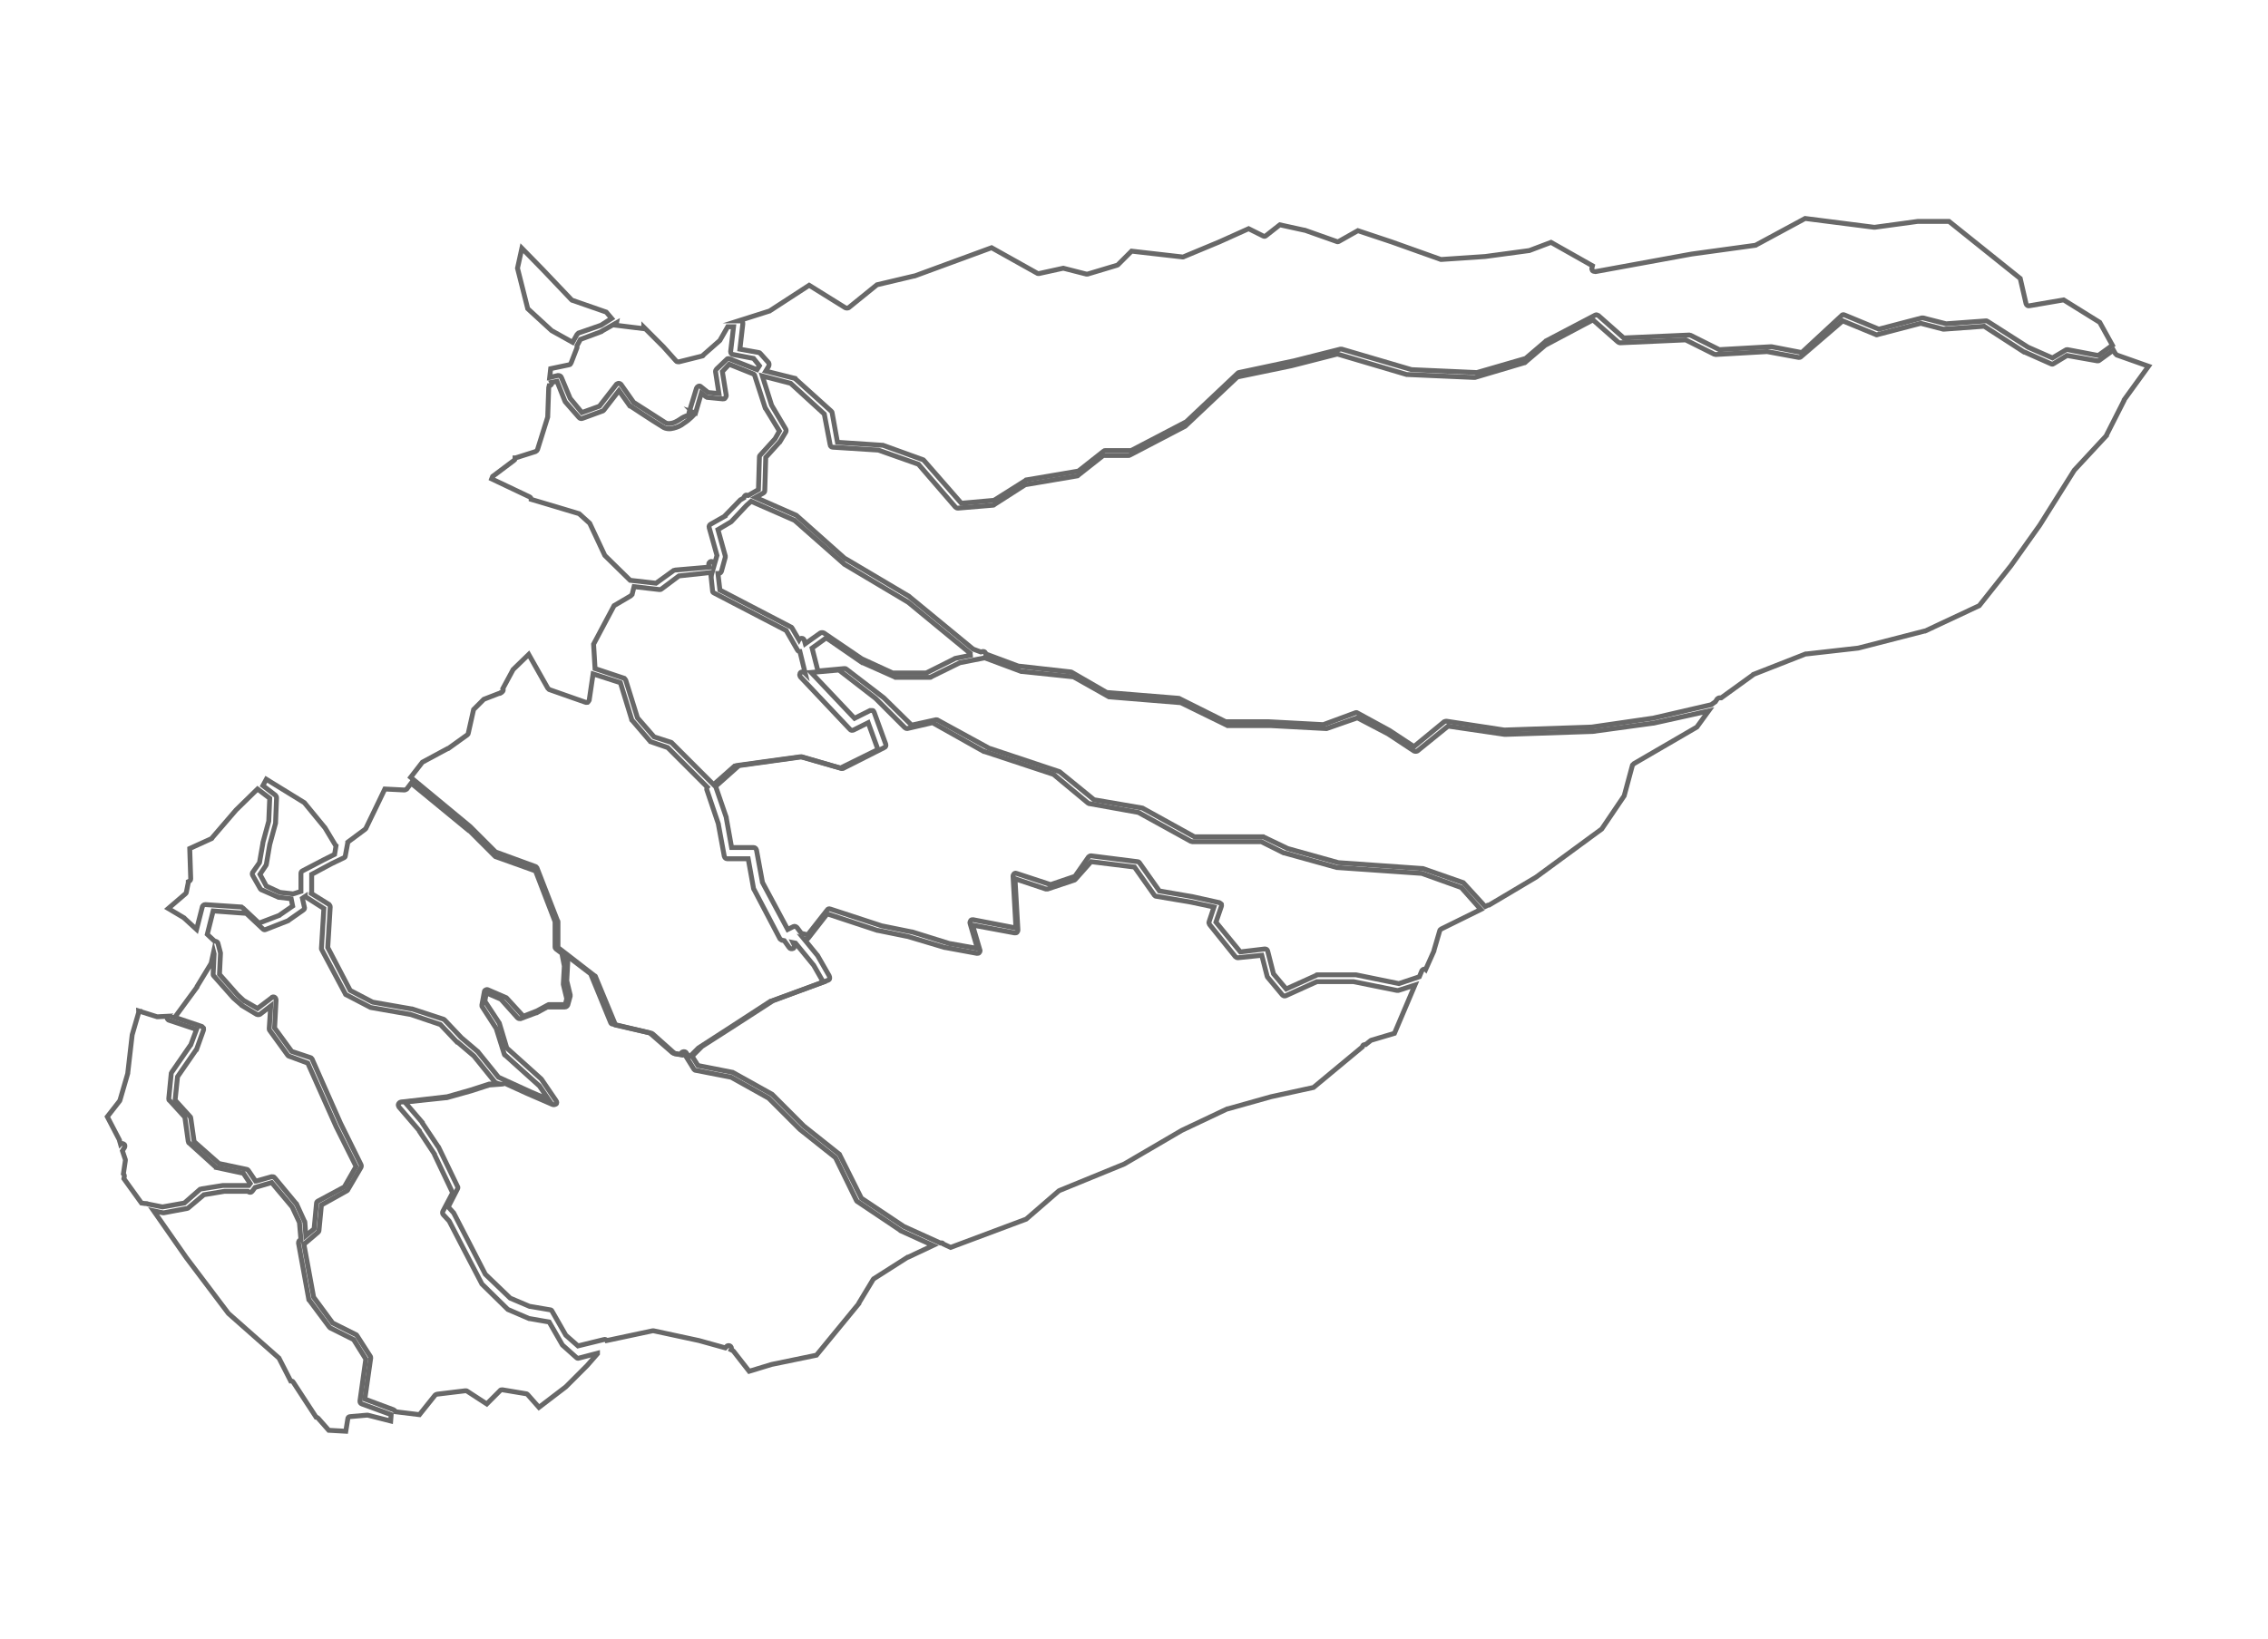
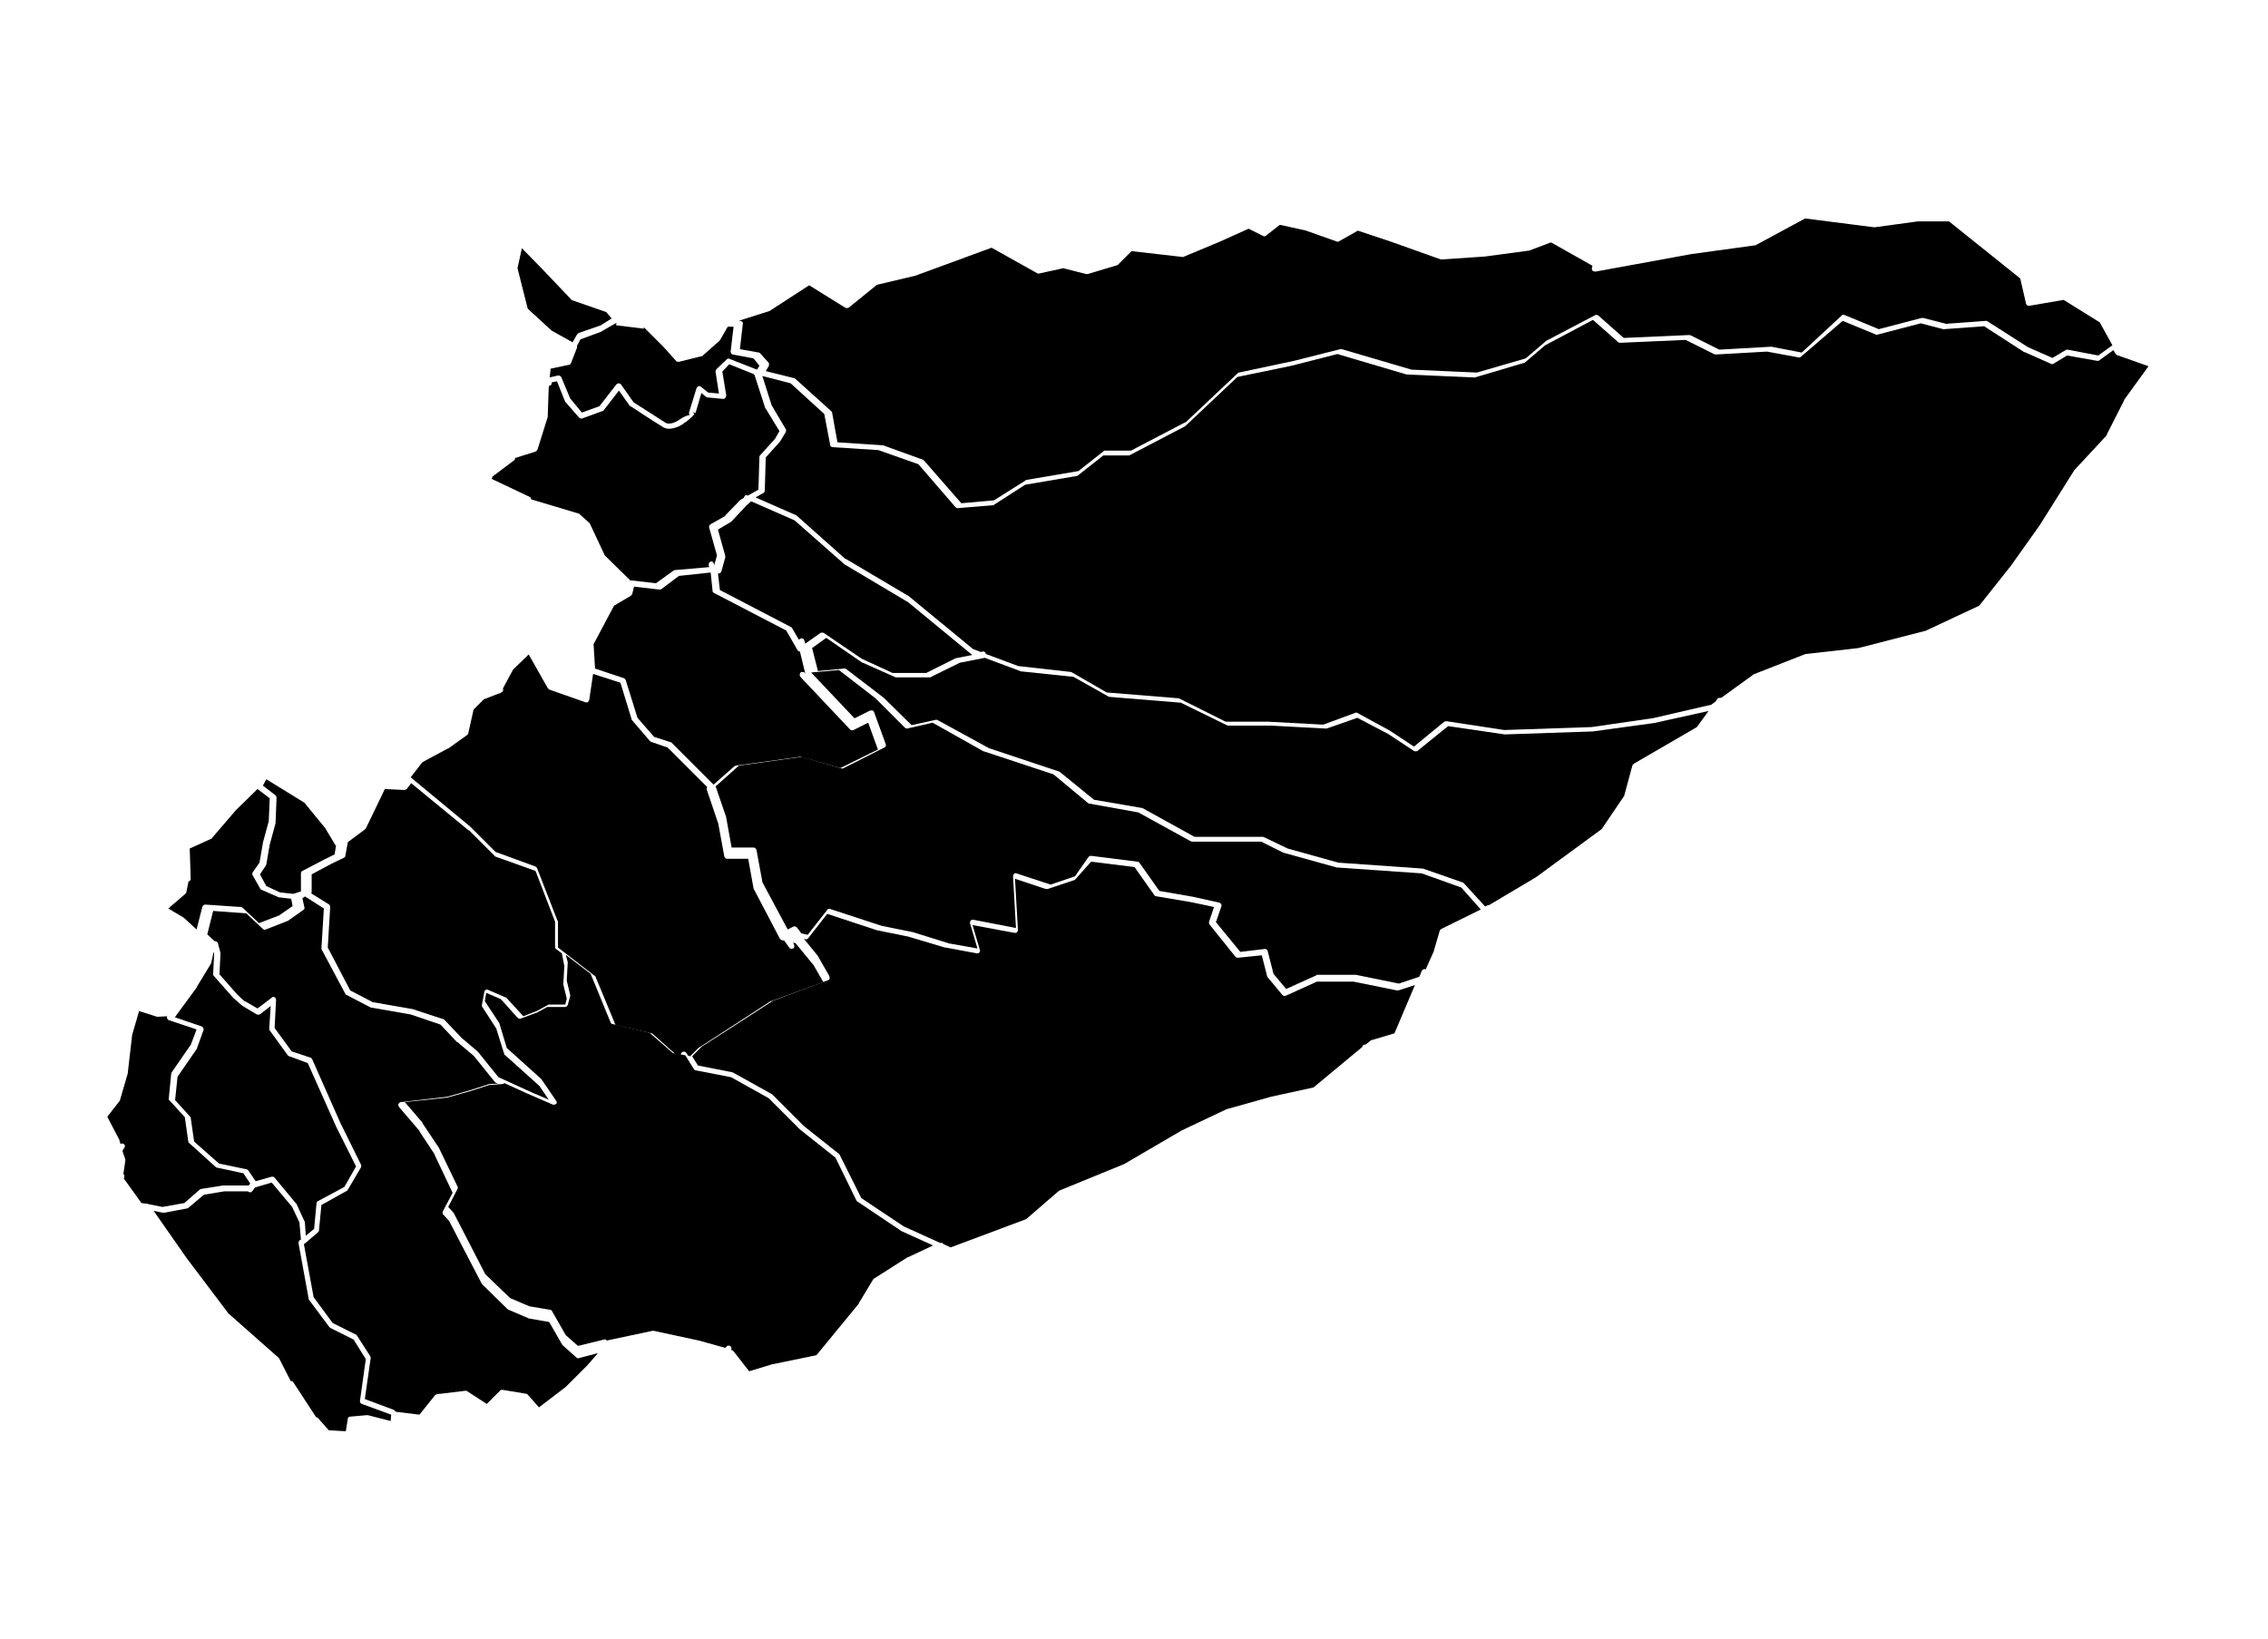
<svg xmlns="http://www.w3.org/2000/svg" version="1.1" id="casanare" x="0px" y="0px" viewBox="0 0 465 336" style="enable-background:new 0 0 465 336;" xml:space="preserve">
-   <style type="text/css">
- 	.st0{fill:none;stroke:#686868;stroke-miterlimit:10;}
- </style>
  <path id="divi-85125" class="st0" d="M370.1,44.8l14.1,1.8c0.1,0,0.1,0,0.2,0l8.8-1.2h0.1h6.3l14.6,11.7l1.2,5.2  c0.1,0.3,0.4,0.5,0.7,0.4l7-1.2l7.4,4.6l2.6,4.7l-2.9,2.1l-6.3-1.2c-0.1,0-0.3,0-0.4,0.1l-2.7,1.6l-5-2.2l-8.3-5.3  c-0.1-0.1-0.2-0.1-0.3-0.1l-8.2,0.6l0,0l-4.7-1.2c-0.1,0-0.2,0-0.3,0l-8.8,2.3l-7-2.9c-0.2-0.1-0.5-0.1-0.6,0.1l-8.2,7.6l-6.2-1.2  h-0.1l-10.6,0.6l-5.8-2.9c-0.1,0-0.2-0.1-0.3-0.1l-13.5,0.6l-5.2-4.6c-0.2-0.1-0.4-0.2-0.6-0.1L317,69.9c0,0-0.1,0-0.1,0.1l-4.1,3.5  l-10,2.9l0,0l-13.4-0.6l-14.3-4.2c-0.1,0-0.2,0-0.3,0l-9.5,2.4L254,76.4c-0.1,0-0.2,0.1-0.3,0.2l-10.6,10H243l-11.1,5.8h-5.3  c-0.1,0-0.2,0-0.3,0.1l-5.2,4.1l-10.6,1.8c-0.1,0-0.2,0-0.2,0.1l-6.5,4.1l-6.7,0.6l-7.6-8.7c-0.1-0.1-0.1-0.1-0.2-0.2l-8.3-3  c-0.1,0-0.1,0-0.2,0l-9.1-0.6l-1.1-6.1c0-0.1-0.1-0.2-0.2-0.3l-7.2-6.5c-0.1-0.1-0.2-0.1-0.2-0.2l-6-1.5l0.6-1  c0.1-0.2,0.1-0.5,0-0.7l-1.7-1.9c-0.1-0.1-0.2-0.2-0.3-0.2l-3.9-0.7l0.6-5.2c0-0.2,0-0.3-0.1-0.4s-0.3-0.2-0.4-0.2h-0.4l6.3-2  c0.1,0,0.1,0,0.2-0.1l8-5.2l7.4,4.6c0.2,0.1,0.5,0.1,0.7,0l5.8-4.7l7.6-1.8h0.1l15.8-5.8l9.3,5.2c0.1,0.1,0.3,0.1,0.4,0.1l5-1.1  l4.7,1.2c0.1,0,0.2,0,0.3,0l6-1.8c0.1,0,0.2-0.1,0.2-0.1l2.8-2.8l10.5,1.2c0.1,0,0.2,0,0.3-0.1l7.2-3l0,0l6-2.7l3,1.5  c0.2,0.1,0.4,0.1,0.6-0.1l2.8-2.2l5,1.1h0.1l6.5,2.3c0.2,0.1,0.3,0.1,0.5,0l3.9-2.2l6.9,2.3l10.1,3.6c0.1,0,0.1,0,0.2,0l8.9-0.6l0,0  l8.9-1.2h0.1l4.5-1.7l8.5,4.8l-0.1,0.4c-0.1,0.2,0,0.4,0.1,0.6c0.1,0.1,0.4,0.2,0.6,0.2l19.7-3.6l13.1-1.8c0.1,0,0.1,0,0.2-0.1  L370.1,44.8z" />
  <path id="divi-85250" class="st0" d="M377.8,65.8l6.8,2.8c0.1,0.1,0.2,0.1,0.4,0l8.8-2.3l4.6,1.2c0.1,0,0.1,0,0.2,0l8.2-0.6l8.2,5.3  c0,0,0,0,0.1,0l5.4,2.4c0.2,0.1,0.4,0.1,0.5,0l2.8-1.7L430,74c0.2,0,0.3,0,0.4-0.1l2.9-2.1l0.4,0.7c0.1,0.1,0.2,0.2,0.3,0.3l6.5,2.3  l-5,6.9c0,0,0,0,0,0.1l-3.6,7.1v0.1l-6.5,7c0,0,0,0-0.1,0.1l-7.1,11.3l0,0l-5.9,8.3l0,0l-6.5,8.2l-11.1,5.2h-0.1l-13.6,3.5  l-10.6,1.2c-0.1,0-0.1,0-0.2,0l-10.7,4.2c0,0-0.1,0-0.1,0.1l-6.5,4.7h-0.3c-0.2,0-0.4,0.1-0.5,0.2l-0.4,0.6l-0.7,0.5l-0.1,0.1  l-12.1,2.8h-0.1l-12.4,1.8h-0.1l-17.7,0.6h-0.1l-11.8-1.8c-0.2,0-0.3,0-0.5,0.1l-6.2,5.1l-5-3.3l0,0l-6.6-3.6  c-0.1-0.1-0.3-0.1-0.5,0l-6.5,2.4l-11.2-0.6l0,0h-8.8l-9.4-4.7c-0.1,0-0.1-0.1-0.2-0.1l-14.8-1.2l-7.1-4.1c-0.1,0-0.1-0.1-0.2-0.1  l-10.7-1.2h-0.1l-6.7-2.5c0-0.2-0.1-0.3-0.2-0.4c-0.1-0.1-0.3-0.1-0.4-0.1l-0.4,0.1l-1.6-0.6l-13-10.7c0,0,0,0-0.1-0.1l-13-7.7l0,0  h-0.1l-10-8.9c0,0-0.1-0.1-0.2-0.1l-8.2-3.6l1.6-0.9c0.2-0.1,0.3-0.3,0.3-0.5l0.2-6.8l2.8-3.1c0,0,0-0.1,0.1-0.1l1.2-2  c0.1-0.2,0.1-0.4,0-0.6l-2.9-4.9l-1.9-6l5.8,1.5l6.9,6.3l1.2,6.3c0,0.3,0.3,0.5,0.5,0.5l9.4,0.6l8.2,2.9l7.6,8.8  c0.1,0.1,0.3,0.2,0.5,0.2l7.2-0.6c0.1,0,0.2,0,0.2-0.1l6.4-4.1l10.6-1.8c0.1,0,0.2,0,0.2-0.1l5.2-4.1h5.2c0.1,0,0.2,0,0.3-0.1  l11.3-5.9l0.1-0.1l10.6-10l11.1-2.3l0,0l9.4-2.4l14.2,4.2h0.1l13.7,0.6c0.1,0,0.1,0,0.2,0l10.1-3c0.1,0,0.2,0,0.2-0.1l4.1-3.5  l9.8-5.2l5.1,4.5c0.1,0.1,0.3,0.2,0.4,0.2l13.5-0.6l5.8,2.9c0.1,0,0.2,0.1,0.3,0.1l10.6-0.6l0,0l6.5,1.2c0.2,0,0.3,0,0.5-0.2  L377.8,65.8z" />
  <path id="divi-85263" class="st0" d="M154,102.8l8.9,3.9l10.1,8.9c0,0,0,0,0.1,0.1l13.1,7.8l13,10.7c0,0,0.1,0.1,0.2,0.1l-3.5,0.7  c-0.1,0-0.1,0-0.2,0.1l-5.8,2.9H183l-6.3-2.9l-7.8-5.3c-0.2-0.1-0.5-0.1-0.7,0l-3.1,2.2l-0.2-0.7c-0.1-0.2-0.2-0.4-0.5-0.4  c-0.2,0-0.5,0.1-0.6,0.3l-1.4-2.4c-0.1-0.1-0.1-0.2-0.2-0.2l-14.6-7.6l-0.4-3.4h0.2c0.2,0,0.4-0.2,0.5-0.4l0.8-2.9  c0-0.1,0-0.2,0-0.3l-1.5-5.4l2.7-1.6l0.1-0.1l3-3.2l0.1-0.1L154,102.8z" />
  <path id="divi-85430" class="st0" d="M169.4,130.8l7.4,5.1c0,0,0,0,0.1,0l6.5,2.9c0.1,0,0.2,0.1,0.2,0.1h7.1c0.1,0,0.2,0,0.2-0.1  l5.9-2.9l0,0l5.1-1l7.5,2.8c0.1,0,0.1,0,0.2,0l10.5,1.1l7.1,4c0.1,0,0.2,0.1,0.2,0.1l14.7,1.2l9.4,4.6c0.1,0,0.2,0.1,0.2,0.1h8.9  l0,0l11.2,0.6c0.1,0,0.2,0,0.2,0l6.3-2.2l6.3,3.3l0,0l5.3,3.5c0.2,0.1,0.5,0.1,0.7,0l6.3-5.1l11.6,1.7h0.1l17.8-0.6c0,0,0,0,0.1,0  l12.4-1.7c0,0,0,0,0.1,0l11.3-2.5l-2.4,3.3l-12.9,7.5c-0.1,0.1-0.2,0.2-0.3,0.3l-1.7,6.3l-4.6,6.8l-13.5,9.9l0,0l-9.6,5.7  c-0.1,0-0.3,0-0.4,0.1l-0.4,0.2l-4.3-4.7c-0.1-0.1-0.1-0.1-0.2-0.2l-8.3-2.9c-0.1,0-0.1,0-0.2,0l-17.1-1.2L264,174l-4.8-2.3  c-0.1,0-0.2-0.1-0.2-0.1h-14.1l-10.5-5.8c-0.1,0-0.1-0.1-0.2-0.1l-9.9-1.7l-7-5.7c-0.1,0-0.1-0.1-0.2-0.1l-14.1-4.7h-0.1l-10.6-5.8  c-0.1-0.1-0.3-0.1-0.4-0.1l-5,1.1l-5.7-5.6l0,0l-7.7-5.9c-0.1-0.1-0.3-0.1-0.4-0.1l-5.4,0.5l-1.2-4.7L169.4,130.8z" />
  <path id="divi-85325" class="st0" d="M172,137.4l7.5,5.8l0.1,0.1l5.9,5.9c0.1,0.1,0.3,0.2,0.5,0.2l5.2-1.2l10.5,5.9h0.1l14.2,4.7  l7.1,5.9c0.1,0.1,0.2,0.1,0.3,0.1l10,1.8l10.7,5.9c0.1,0,0.2,0.1,0.3,0.1h14.2l4.6,2.3h0.1l10.8,3h0.1l17.3,1.2l8.1,2.9l4,4.5  l-8.1,4c-0.1,0.1-0.3,0.2-0.3,0.3l-1.2,4.1l0,0v0.1l-1.7,3.8c-0.1-0.1-0.3-0.1-0.5,0c-0.1,0.1-0.3,0.2-0.3,0.3l-0.5,1.2l-4.2,1.4  l-8.8-1.8h-0.1h-7.8c-0.1,0-0.2,0-0.2,0.1l-6.2,2.8l-2.6-3.1l-1.2-4.7c-0.1-0.3-0.3-0.4-0.6-0.4l-5,0.6l-5-6.1l1.1-3.2  c0.1-0.2,0-0.3,0-0.5c-0.1-0.1-0.2-0.2-0.4-0.3l-5.4-1.2l0,0l-6.9-1.2l-4.1-5.8c-0.1-0.1-0.2-0.2-0.4-0.2l-9.5-1.2  c-0.2,0-0.4,0.1-0.5,0.2l-2.8,4l-5,1.7l-7-2.3c-0.2-0.1-0.4,0-0.5,0.1s-0.2,0.3-0.2,0.5l0.6,10.6l-8.8-1.7c-0.2,0-0.4,0-0.5,0.2  s-0.2,0.4-0.1,0.6l1.5,5.1l-5.6-1h-0.1l-7.7-2.4c0,0,0,0-0.1,0l-5.9-1.2h-0.1l-10.7-3.5c-0.2-0.1-0.5,0-0.6,0.2l-4,5.1l-1.3-0.3  l-0.9-1.2c-0.2-0.2-0.5-0.3-0.7-0.2l-1.2,0.6l-5.2-9.7v-0.1l-1.2-6.5c-0.1-0.3-0.3-0.5-0.6-0.5H150l-1.1-6.1v-0.1l-2.2-6.4  c0.1,0,0.1-0.1,0.2-0.1l4.6-4.1l12.9-1.8l8.2,2.4c0.1,0,0.3,0,0.4-0.1l8.3-4.2c0.3-0.1,0.4-0.4,0.3-0.7l-2.4-6.6  c-0.1-0.2-0.2-0.3-0.3-0.3s-0.3,0-0.5,0l-3.2,1.6l-8.9-9.4L172,137.4z" />
  <path id="divi-85230" class="st0" d="M223.7,176.7l8.9,1.1l4.1,5.8c0.1,0.1,0.2,0.2,0.4,0.2l7.1,1.2l0,0l4.7,1l-1,3  c-0.1,0.2,0,0.4,0.1,0.6l5.3,6.6c0.1,0.1,0.3,0.2,0.5,0.2l4.9-0.5l1.1,4.3c0,0.1,0.1,0.2,0.1,0.2l3,3.6c0.2,0.2,0.4,0.3,0.7,0.2  l6.4-2.9h7.5l8.9,1.8c0.1,0,0.2,0,0.3,0l3.4-1.1l-4.2,9.9l-4.7,1.4c-0.1,0-0.2,0.1-0.2,0.1l-1,0.8c-0.2,0-0.3,0-0.5,0.1  c-0.1,0.1-0.2,0.3-0.2,0.4l-10,8.3l-8.7,1.9l0,0l-8.9,2.5h-0.1l-9.3,4.4l0,0l-11.8,6.9l0,0l0,0l-13.2,5.4c-0.1,0-0.1,0.1-0.2,0.1  l-6.7,5.8l0,0l-15.5,5.8l-1.5-0.7c-0.1-0.2-0.3-0.3-0.5-0.2h-0.1l-7.5-3.4l-8.7-5.8l-4.4-8.8c0-0.1-0.1-0.1-0.1-0.2l-7.3-5.8  l-0.1-0.1l-6.3-6.3l-0.1-0.1l-7.9-4.4c0,0-0.1,0-0.2-0.1l-7.1-1.4l-1.2-1.9c0.1,0,0.2-0.1,0.2-0.2l1.7-1.7l0.1-0.1l0,0l6.4-4.1  l8.2-5.3l11.3-4.2c0.2-0.1,0.3-0.2,0.3-0.4s0-0.3-0.1-0.5l-2.4-4.2c0,0,0,0-0.1-0.1l-2.7-3.3l0.3,0.1c0.2,0.1,0.4,0,0.6-0.2l3.9-5  l10.3,3.4c0,0,0,0,0.1,0l5.9,1.2h0.1l7.7,2.3c0,0,0,0,0.1,0l6.5,1.2c0.2,0,0.4,0,0.5-0.2c0.1-0.1,0.2-0.4,0.1-0.5l-1.5-5.1l8.6,1.6  c0.2,0,0.4,0,0.5-0.1s0.2-0.3,0.2-0.5l-0.6-10.5l6.3,2.1c0.1,0,0.3,0,0.4,0l5.4-1.8c0.1,0,0.2-0.1,0.3-0.2L223.7,176.7z" />
  <path id="divi-85139" class="st0" d="M116,195.8l5.1,3.9l4.1,10c0.1,0.2,0.2,0.3,0.4,0.3l7.6,1.8l4.7,4.1c0.1,0.1,0.2,0.1,0.3,0.1  l2.3,0.4l1.8,2.9c0.1,0.1,0.2,0.2,0.4,0.2l7.2,1.4l7.7,4.3l0.1,0.1l6.3,6.3l0,0l7.3,5.8l4.3,8.8c0.1,0.1,0.1,0.2,0.2,0.2l8.8,5.9  c0,0,0.1,0,0.1,0.1l6.6,3l-5.1,2.4h-0.1l-6.9,4.4c-0.1,0-0.1,0.1-0.2,0.2l-2.9,4.8v0.1l-8.7,10.6l-9.2,1.9l0,0l-4.6,1.4l-3.2-4.1  c-0.1-0.1-0.2-0.2-0.3-0.2l-0.2-0.1c0.1-0.2,0.1-0.5-0.1-0.7c-0.2-0.2-0.5-0.2-0.7-0.1l-0.4,0.4l-5.4-1.5l0,0l-9.3-2  c-0.1,0-0.2,0-0.2,0l-9.4,2c-0.1-0.2-0.4-0.3-0.6-0.2l-5.3,1.3l-2.5-2.2l0,0l-2.8-4.9c-0.1-0.2-0.2-0.3-0.4-0.3l-4.1-0.7h-0.1  l-4-1.7l-5.1-4.9l-3.5-6.8l-3-5.8l-0.1-0.1l-1-1.1l1.9-3.7c0.1-0.2,0.1-0.4,0-0.5l-3.9-8.1c0,0,0,0-0.1-0.1l-3.2-4.8c0,0,0,0,0-0.1  L83,226l8.5-0.9h0.1l5-1.4l0,0l3.7-1.2l2.7-0.2c0.2,0,0.3-0.1,0.4-0.2l4.6,2.1l0,0l5.3,2.3c0.2,0.1,0.5,0,0.7-0.1s0.2-0.5,0-0.7  l-3-4.4l-0.1-0.1l-7-6.3l-1.5-5c0-0.1,0-0.1-0.1-0.2l-2.9-4.4l0.3-1.7l3,1.3l3.4,3.8c0.2,0.2,0.4,0.2,0.6,0.2l3.2-1.2c0,0,0,0,0.1,0  l2.2-1.2h3.6c0.3,0,0.5-0.2,0.6-0.4l0.5-1.8c0-0.1,0-0.2,0-0.3l-0.7-2.9l0,0l0.2-3.7v-0.1L116,195.8z" />
  <path id="divi-85136" class="st0" d="M107,50.9l4.3,4.4l5.9,6.2c0.1,0.1,0.1,0.1,0.2,0.1l6.9,2.4l1.1,1.3l-2.2,1.4l-4.6,1.6  c-0.1,0.1-0.2,0.2-0.3,0.3l-0.9,1.6l-4.3-2.4l-4.9-4.5l-2.1-8.3L107,50.9z" />
  <path id="divi-85315" class="st0" d="M126.4,66.2l-0.1,0.5l5.7,0.7v-0.3l4,4l0,0l2.6,2.9c0.1,0.2,0.4,0.2,0.6,0.2L144,73  c0.1,0,0.2-0.1,0.2-0.2l3.3-2.9l0.1-0.1l1.6-2.8h1.2l-0.6,5.1c0,0.3,0.2,0.6,0.5,0.6l4.2,0.8l1.2,1.5l-0.5,0.8l-5.6-2.2  c-0.2-0.1-0.5-0.1-0.6,0.1l-2.1,2c-0.1,0.1-0.2,0.3-0.2,0.5l0.7,4.5l-2.2-0.2l-1.5-1.2c-0.1-0.1-0.3-0.2-0.5-0.1s-0.3,0.2-0.4,0.4  l-1.5,4.9c-0.1,0.2,0,0.4,0.1,0.6c0,0-0.9,0.1-2,0.9c-0.6,0.4-1.2,0.7-1.7,0.8c-0.6,0.1-1,0.1-1.4-0.2c-2.2-1.4-6.2-4-6.4-4.1l0,0  l-2.6-3.7c-0.1-0.1-0.3-0.2-0.4-0.2c-0.2,0-0.3,0.1-0.5,0.2l-3.5,4.5l-3.6,1.3l-2.4-2.9l-1.8-4.3c-0.1-0.3-0.4-0.4-0.7-0.4l-1.7,0.4  l0.2-1.8l3.8-0.8c0.2,0,0.3-0.2,0.4-0.4l1.2-3.1c0-0.1,0-0.3,0-0.4l0.7-1.3l4.3-1.6c0,0,0.1,0,0.1-0.1L126.4,66.2z" />
  <path id="divi-85400" class="st0" d="M149.5,74.7l5,2l0,0c0.1,0.1,0.1,0.1,0.2,0.2l2.2,6.8c0,0,0,0.1,0.1,0.1l2.8,4.6l-0.9,1.6  l-0.1,0.1l-2.9,3.2c-0.1,0.1-0.2,0.2-0.2,0.4l-0.2,6.7l-2.1,1.2h-0.1c-0.2-0.1-0.4-0.1-0.5,0s-0.3,0.3-0.3,0.5l0,0l-0.5,0.3  c-0.1,0-0.1,0.1-0.2,0.1l-3.1,3.2v0.1l-3,1.7c-0.2,0.1-0.4,0.4-0.3,0.7l1.6,5.7l-0.6,2.1v-0.2c0-0.2-0.1-0.4-0.3-0.6  c-0.2-0.1-0.5-0.1-0.6,0.1c-0.2,0.1-0.2,0.4-0.2,0.6l0.1,0.4l-7,0.6c-0.1,0-0.2,0.1-0.3,0.1l-3.6,2.6l-5.3-0.6l-5.2-5.1l0,0l-3-6.4  c0-0.1-0.1-0.1-0.1-0.2l-2.1-1.9c-0.1-0.1-0.1-0.1-0.2-0.1l-9.7-2.9c0-0.2-0.1-0.4-0.3-0.5l-7.8-3.7l0.2-0.5l4.4-3.3  c0.2-0.1,0.2-0.3,0.2-0.5h0.1l4.1-1.3c0.2-0.1,0.3-0.2,0.4-0.4l2.1-6.7c0-0.1,0-0.1,0-0.2l0.2-5.8l0,0l0.1-0.4  c0.2,0,0.3-0.1,0.4-0.2s0.2-0.3,0.1-0.5l1.1-0.2l1.6,4c0,0.1,0.1,0.1,0.1,0.2l2.8,3.2c0.2,0.2,0.4,0.3,0.7,0.2l4.1-1.5  c0.1,0,0.2-0.1,0.3-0.2l3.1-4l2.2,3.1c0,0.1,0.1,0.1,0.2,0.1c0,0,4.2,2.8,6.5,4.2c0.7,0.5,1.6,0.5,2.3,0.3c0.8-0.2,1.5-0.5,2.1-1  c1.3-0.8,2.2-1.9,2.2-1.9l-0.4-0.4l0.6,0.2l1.2-4.1l1,0.8c0.1,0.1,0.2,0.1,0.3,0.1l3.1,0.3c0.2,0,0.4,0,0.5-0.2s0.2-0.3,0.2-0.5  l-0.8-4.9L149.5,74.7z" />
  <path id="divi-85225" class="st0" d="M145.7,117.4l0.4,3.8c0,0.2,0.1,0.3,0.3,0.4l14.8,7.7l2.3,4c0.1,0.2,0.3,0.3,0.5,0.3l1.1,4.5  L165,138c-0.1-0.2-0.3-0.2-0.6-0.2c-0.2,0-0.4,0.2-0.4,0.4c-0.1,0.2,0,0.4,0.1,0.6l10.2,10.8c0.2,0.2,0.4,0.2,0.7,0.1l3-1.5l2,5.5  l-7.7,3.8l-8.1-2.3c-0.1,0-0.2,0-0.2,0l-13.1,1.8c-0.1,0-0.2,0.1-0.3,0.1l-4.3,3.8l-8.6-8.6c-0.1-0.1-0.1-0.1-0.2-0.1l-3.4-1.1  l-3.4-3.9l-2.4-7.7c-0.1-0.2-0.2-0.3-0.3-0.4l-6-2l-0.3-5l2.6-4.9l1.6-3l3.4-2c0.1-0.1,0.2-0.2,0.3-0.3l0.4-1.6l5.2,0.6  c0.1,0,0.3,0,0.4-0.1l3.6-2.7L145.7,117.4z" />
  <path id="divi-85001" class="st0" d="M108.4,134.2l3.9,6.9c0.1,0.1,0.2,0.2,0.3,0.3l7.4,2.6c0.2,0.1,0.3,0,0.5,0  c0.1-0.1,0.2-0.2,0.3-0.4l0.8-5.4l5.6,1.8l2.3,7.5c0,0.1,0,0.2,0.1,0.2l3.6,4.2c0.1,0.1,0.2,0.1,0.2,0.2l3.5,1.2l8.1,8.1  c-0.1,0.1-0.1,0.3-0.1,0.5l2.4,7.1v0.1l1.2,6.5c0.1,0.3,0.3,0.5,0.6,0.5h4.3l1.1,6.1c0,0.1,0,0.1,0.1,0.2l5.3,10.1  c0.1,0.1,0.2,0.2,0.4,0.3l0.5,0.1l1,1.4c0.2,0.3,0.5,0.3,0.8,0.2s0.3-0.5,0.2-0.8l-0.2-0.4l0.5,0.1l3.6,4.4l0.1,0.1l2,3.5l-10.7,3.9  H158l-8.3,5.4l-6.5,4.2l-0.1,0.1l-1.6,1.6l-0.4-0.1l-0.4-0.6c-0.1-0.2-0.4-0.3-0.7-0.2s-0.4,0.3-0.4,0.6l-1.2-0.2l-4.6-4.1  c-0.1-0.1-0.2-0.1-0.2-0.1l-7.4-1.7l-4.1-9.9c0-0.1-0.1-0.2-0.2-0.2l-7.5-5.8V189c0-0.1,0-0.1-0.1-0.2l-4.2-10.8  c-0.1-0.1-0.2-0.3-0.3-0.3l-8.2-3l-5.2-5.2l0,0l-12.2-10.1l2.4-3.1l0,0l5.2-2.8c0,0,0,0,0.1,0l3.9-2.8c0.1-0.1,0.2-0.2,0.2-0.3  l1.1-4.9l2.1-2.1l3.1-1.2h0.1c0.1,0,0.2,0,0.2-0.1c0,0,0,0,0.1-0.1h0.1c0.1-0.1,0.3-0.2,0.3-0.3c0.1-0.1,0.1-0.3,0-0.5l2.1-3.9  L108.4,134.2z" />
  <path id="divi-85279" class="st0" d="M54.6,159.8l7.8,4.8l0,0l4.1,5l0.1,0.1l2.1,3.5c0,0.1,0.1,0.1,0.2,0.2l-0.3,1.8l-2.2,1.1l0,0  l-4.4,2.3c-0.2,0.1-0.3,0.3-0.3,0.5v3.7l-1.6,0.5l-2.7-0.3l0,0l-2.8-1.3l-1.3-2.4l1.2-1.8c0-0.1,0.1-0.1,0.1-0.2l0.7-4.1l1.2-4.4  v-0.1l0.2-5.1c0-0.2-0.1-0.4-0.2-0.5l-2.6-2L54.6,159.8z" />
  <path id="divi-85010" class="st0" d="M84.3,160.6l11.8,9.7h0.1l5.3,5.3c0.1,0.1,0.1,0.1,0.2,0.1l8.1,2.9l4,10.4v5.2  c0,0.2,0.1,0.3,0.2,0.4l1.2,0.9l0.5,2.6l0,0l-0.2,3.6c0,0.1,0,0.1,0,0.2l0.7,2.9l-0.3,1.2h-3.3c-0.1,0-0.2,0-0.3,0.1l-2.2,1.2l0,0  l0,0l-2.8,1.1l-3.3-3.6c-0.1-0.1-0.1-0.1-0.2-0.2l-3.7-1.6c-0.2-0.1-0.3-0.1-0.5,0s-0.3,0.2-0.3,0.4l-0.5,2.7c0,0.2,0,0.3,0.1,0.4  l2.9,4.5v0.1l1.6,5.1c0,0.1,0.1,0.2,0.2,0.2l7,6.3l0,0l1.9,2.8L109,224l-6.8-3.1l-4.2-5.2c0,0-0.1,0-0.1-0.1l-3.3-2.8l0,0l-3.5-3.7  c-0.1-0.1-0.2-0.1-0.2-0.1l-6.4-2.1c0,0,0,0-0.1,0l-8-1.4l-4.6-2.4l-4.6-8.8l0.5-8.3c0-0.2-0.1-0.4-0.2-0.5l-3.7-2.3  c0-0.1,0.1-0.1,0.1-0.2v-3.7l4.1-2.2l2.5-1.2c0.2-0.1,0.3-0.2,0.3-0.4l0.5-2.7c0,0,0,0,0-0.1l3.5-2.6c0.1-0.1,0.1-0.1,0.2-0.2  l2.8-5.8l1.1-2.3l4,0.2c0.2,0,0.3-0.1,0.5-0.2L84.3,160.6z" />
  <path id="divi-85015" class="st0" d="M52.8,161.8l2.5,1.9l-0.2,4.7l-1.2,4.4c0,0,0,0,0,0.1l-0.7,4l-1.4,2c-0.1,0.2-0.1,0.4,0,0.6  l1.6,2.8c0.1,0.1,0.2,0.2,0.3,0.2l3.2,1.4c0,0,0.1,0,0.2,0.1l2.6,0.3l0.3,1.5l-2.6,1.8l-0.1,0.1l-4.2,1.6l-3.3-3.1  c-0.1-0.1-0.2-0.1-0.3-0.2l-7.4-0.5c-0.3,0-0.5,0.2-0.6,0.4l-1.2,4.7l-2.5-2.3c0,0-0.1,0-0.1-0.1l-3.2-1.9l3.5-3  c0.1-0.1,0.2-0.2,0.2-0.3l0.4-2c0-0.1,0-0.1,0-0.2l0.2-0.1c0.2-0.1,0.3-0.3,0.3-0.5l-0.2-6.2l4.4-2c0.1,0,0.2-0.1,0.2-0.2l4.9-5.7  L52.8,161.8z" />
  <path id="divi-85410" class="st0" d="M62.6,183.8c0,0.1,0.1,0.2,0.2,0.2l3.6,2.3l-0.5,8.2c0,0.1,0,0.2,0.1,0.3l4.8,9  c0,0.1,0.1,0.2,0.2,0.2l4.8,2.5c0.1,0,0.1,0.1,0.2,0.1l8,1.4h0.1l6.2,2.1l3.4,3.6c0,0,0,0,0.1,0l3.3,2.8l0.1,0.1l4.2,5.2  c0.1,0.1,0.1,0.1,0.2,0.2l0.5,0.2l-1.6,0.1c-0.1,0-0.1,0-0.2,0l-3.7,1.2l-4.9,1.4l-9.5,1.1c-0.2,0-0.4,0.2-0.5,0.4s0,0.4,0.1,0.6  l4.2,4.9v0.1l3.1,4.7v0.1l3.7,7.8l-2,3.8c-0.1,0.2-0.1,0.5,0.1,0.7l1.2,1.3l3,5.8l3.6,6.9c0,0.1,0.1,0.1,0.1,0.2l5.3,5.2  c0.1,0,0.1,0.1,0.2,0.1l4.2,1.8h0.1l4,0.7l2.7,4.7l0.1,0.1l2.8,2.5c0.1,0.1,0.3,0.2,0.5,0.1l3.8-1c0,0,0,0,0,0.1l-2.1,2.4l0,0  l-4.3,4.3l-0.1,0.1l-5.5,4.2l-2.3-2.6c-0.1-0.1-0.2-0.2-0.4-0.2L103,285c-0.2,0-0.4,0-0.5,0.2l-2.7,2.7l-4-2.6  c-0.1-0.1-0.2-0.1-0.4-0.1l-5.8,0.7c-0.1,0-0.3,0.1-0.4,0.2l-3.2,4l-4.9-0.6c-0.1-0.2-0.2-0.3-0.4-0.4l-5.9-2.2l1.2-8.4  c0-0.1,0-0.3-0.1-0.4l-2.7-4.2c-0.1-0.1-0.1-0.2-0.2-0.2l-4.8-2.4l-3.9-5.3l-2-10.9c0.1,0,0.2-0.1,0.2-0.1l2.7-2.3  c0.1-0.1,0.2-0.2,0.2-0.4l0.5-5.2l5.2-2.9c0.1-0.1,0.2-0.1,0.2-0.2l2.7-4.6c0.1-0.2,0.1-0.4,0-0.6l-4.2-8.5l0,0L64,217.2  c-0.1-0.1-0.2-0.3-0.3-0.3l-3.9-1.3l-3.5-4.8l0.3-5.7c0-0.2-0.1-0.5-0.3-0.6s-0.5-0.1-0.6,0.1l-2.9,2.2l-2.6-1.5l0,0h-0.1l-1.4-1.3  l0,0l0,0l-3.7-4.2l0.2-4.2c0-0.1,0-0.1,0-0.2l-0.5-1.9c0-0.1-0.1-0.3-0.3-0.4S44.1,193,44,193l0,0l-1.5-1.4l1.2-4.8l6.8,0.5l3.4,3.2  c0.2,0.2,0.4,0.2,0.6,0.1l4.6-1.8l0.1-0.1l3-2.1c0.2-0.1,0.3-0.4,0.2-0.6l-0.4-1.8L62.6,183.8z" />
  <path id="divi-85162" class="st0" d="M43.8,195.2l0.1,0.4l0,0l-0.2,4.2c0,0.2,0.1,0.3,0.2,0.4l3.9,4.4c0,0,0,0,0.1,0.1l1.6,1.4  c0,0,0.1,0,0.1,0.1l3,1.8c0.2,0.1,0.5,0.1,0.7,0l2.2-1.7l-0.3,4.6c0,0.1,0,0.3,0.1,0.4l3.7,5.1c0.1,0.1,0.2,0.2,0.3,0.2l3.8,1.4  l5.8,13l0,0l4.1,8.2l-2.4,4.2l-5.4,2.9c-0.2,0.1-0.3,0.3-0.3,0.4l-0.5,5.3l-1.7,1.4l-0.2-2.8c0-0.1,0-0.1-0.1-0.2l-1.6-3.5  c0,0,0-0.1-0.1-0.1l-4.4-5.3c-0.1-0.2-0.4-0.2-0.6-0.2l-3.2,0.9h-0.1l0,0l-1.5-2.2c-0.1-0.1-0.2-0.2-0.3-0.2l-5.7-1.2l-5.1-4.5  l-0.7-4.9c0-0.1-0.1-0.2-0.2-0.3l-3-3.3l0.5-4.8l3.8-5.5c0,0,0-0.1,0.1-0.1l1.4-3.9c0.1-0.1,0-0.3,0-0.5c-0.1-0.1-0.2-0.2-0.3-0.3  l-5.6-1.9c0.1,0,0.2-0.1,0.2-0.2l4.4-6c0,0,0,0,0-0.1l2.8-4.6c0,0,0-0.1,0.1-0.2L43.8,195.2z" />
  <path id="divi-85300" class="st0" d="M28.4,207.3l3.8,1.2c0.1,0,0.1,0,0.2,0l1.9-0.1c-0.1,0.1-0.1,0.3,0,0.5  c0.1,0.1,0.2,0.3,0.3,0.3l5.7,1.9l-1.2,3.2l-0.1,0.1l-3.8,5.5c-0.1,0.1-0.1,0.2-0.1,0.3l-0.5,5.1c0,0.2,0,0.3,0.2,0.4l3.1,3.4l0.7,5  c0,0.1,0.1,0.3,0.2,0.3l5.3,4.8c0.1,0.1,0.2,0.1,0.2,0.2l5.6,1.2l1.4,2.1l-0.3,0.4l0,0h-5.2c0,0,0,0-0.1,0l-4.4,0.7  c-0.1,0-0.2,0.1-0.3,0.1l-3.2,2.8l-4.5,0.8l-3-0.6c-0.1-0.1-0.3-0.1-0.5-0.1h-0.1l-0.7-0.1l-3.6-5l0.1-0.5c0-0.2-0.1-0.4-0.2-0.5  l0.4-2.7c0-0.1,0-0.2,0-0.2l-0.6-1.8l0.3-0.5c0.2-0.2,0.3-0.6,0.1-0.8c-0.2-0.2-0.6-0.3-0.8-0.1l-0.2-0.7v-0.1L22,229l2.5-3.2  c0-0.1,0.1-0.1,0.1-0.2l1.6-5.5V220l0.9-7.8l1.4-4.8C28.4,207.4,28.4,207.4,28.4,207.3z" />
  <path id="divi-85440" class="st0" d="M55.7,242.5l4.2,5l0,0l1.5,3.2v0.1l0.3,3.4c-0.3,0.1-0.5,0.3-0.5,0.7l2.1,11.5  c0,0.1,0,0.2,0.1,0.2l4.1,5.5c0.1,0.1,0.1,0.1,0.2,0.2l4.8,2.4l2.5,4l-1.2,8.6c0,0.3,0.1,0.5,0.4,0.6l6,2.2l-0.1,1.3l-4.7-1.2  c-0.1,0-0.1,0-0.2,0l-3.4,0.3c-0.3,0-0.5,0.2-0.5,0.5l-0.4,2.5l-3.5-0.2l-2.2-2.5c-0.1-0.1-0.3-0.2-0.4-0.2l-4.7-7.2  c-0.1-0.2-0.3-0.2-0.5-0.2l-2.3-4.5c0-0.1-0.1-0.1-0.1-0.2l-10.3-9.1l0,0l-0.1-0.1l-8.6-11.4l-6.7-9.6l1.9,0.4c0.1,0,0.1,0,0.2,0  l4.8-0.9c0.1,0,0.2-0.1,0.2-0.1l3.2-2.7l4.2-0.7h0h4.8c0.1,0.1,0.3,0.2,0.5,0.2s0.3-0.1,0.4-0.2l0.6-0.8l0,0L55.7,242.5z" />
</svg>
